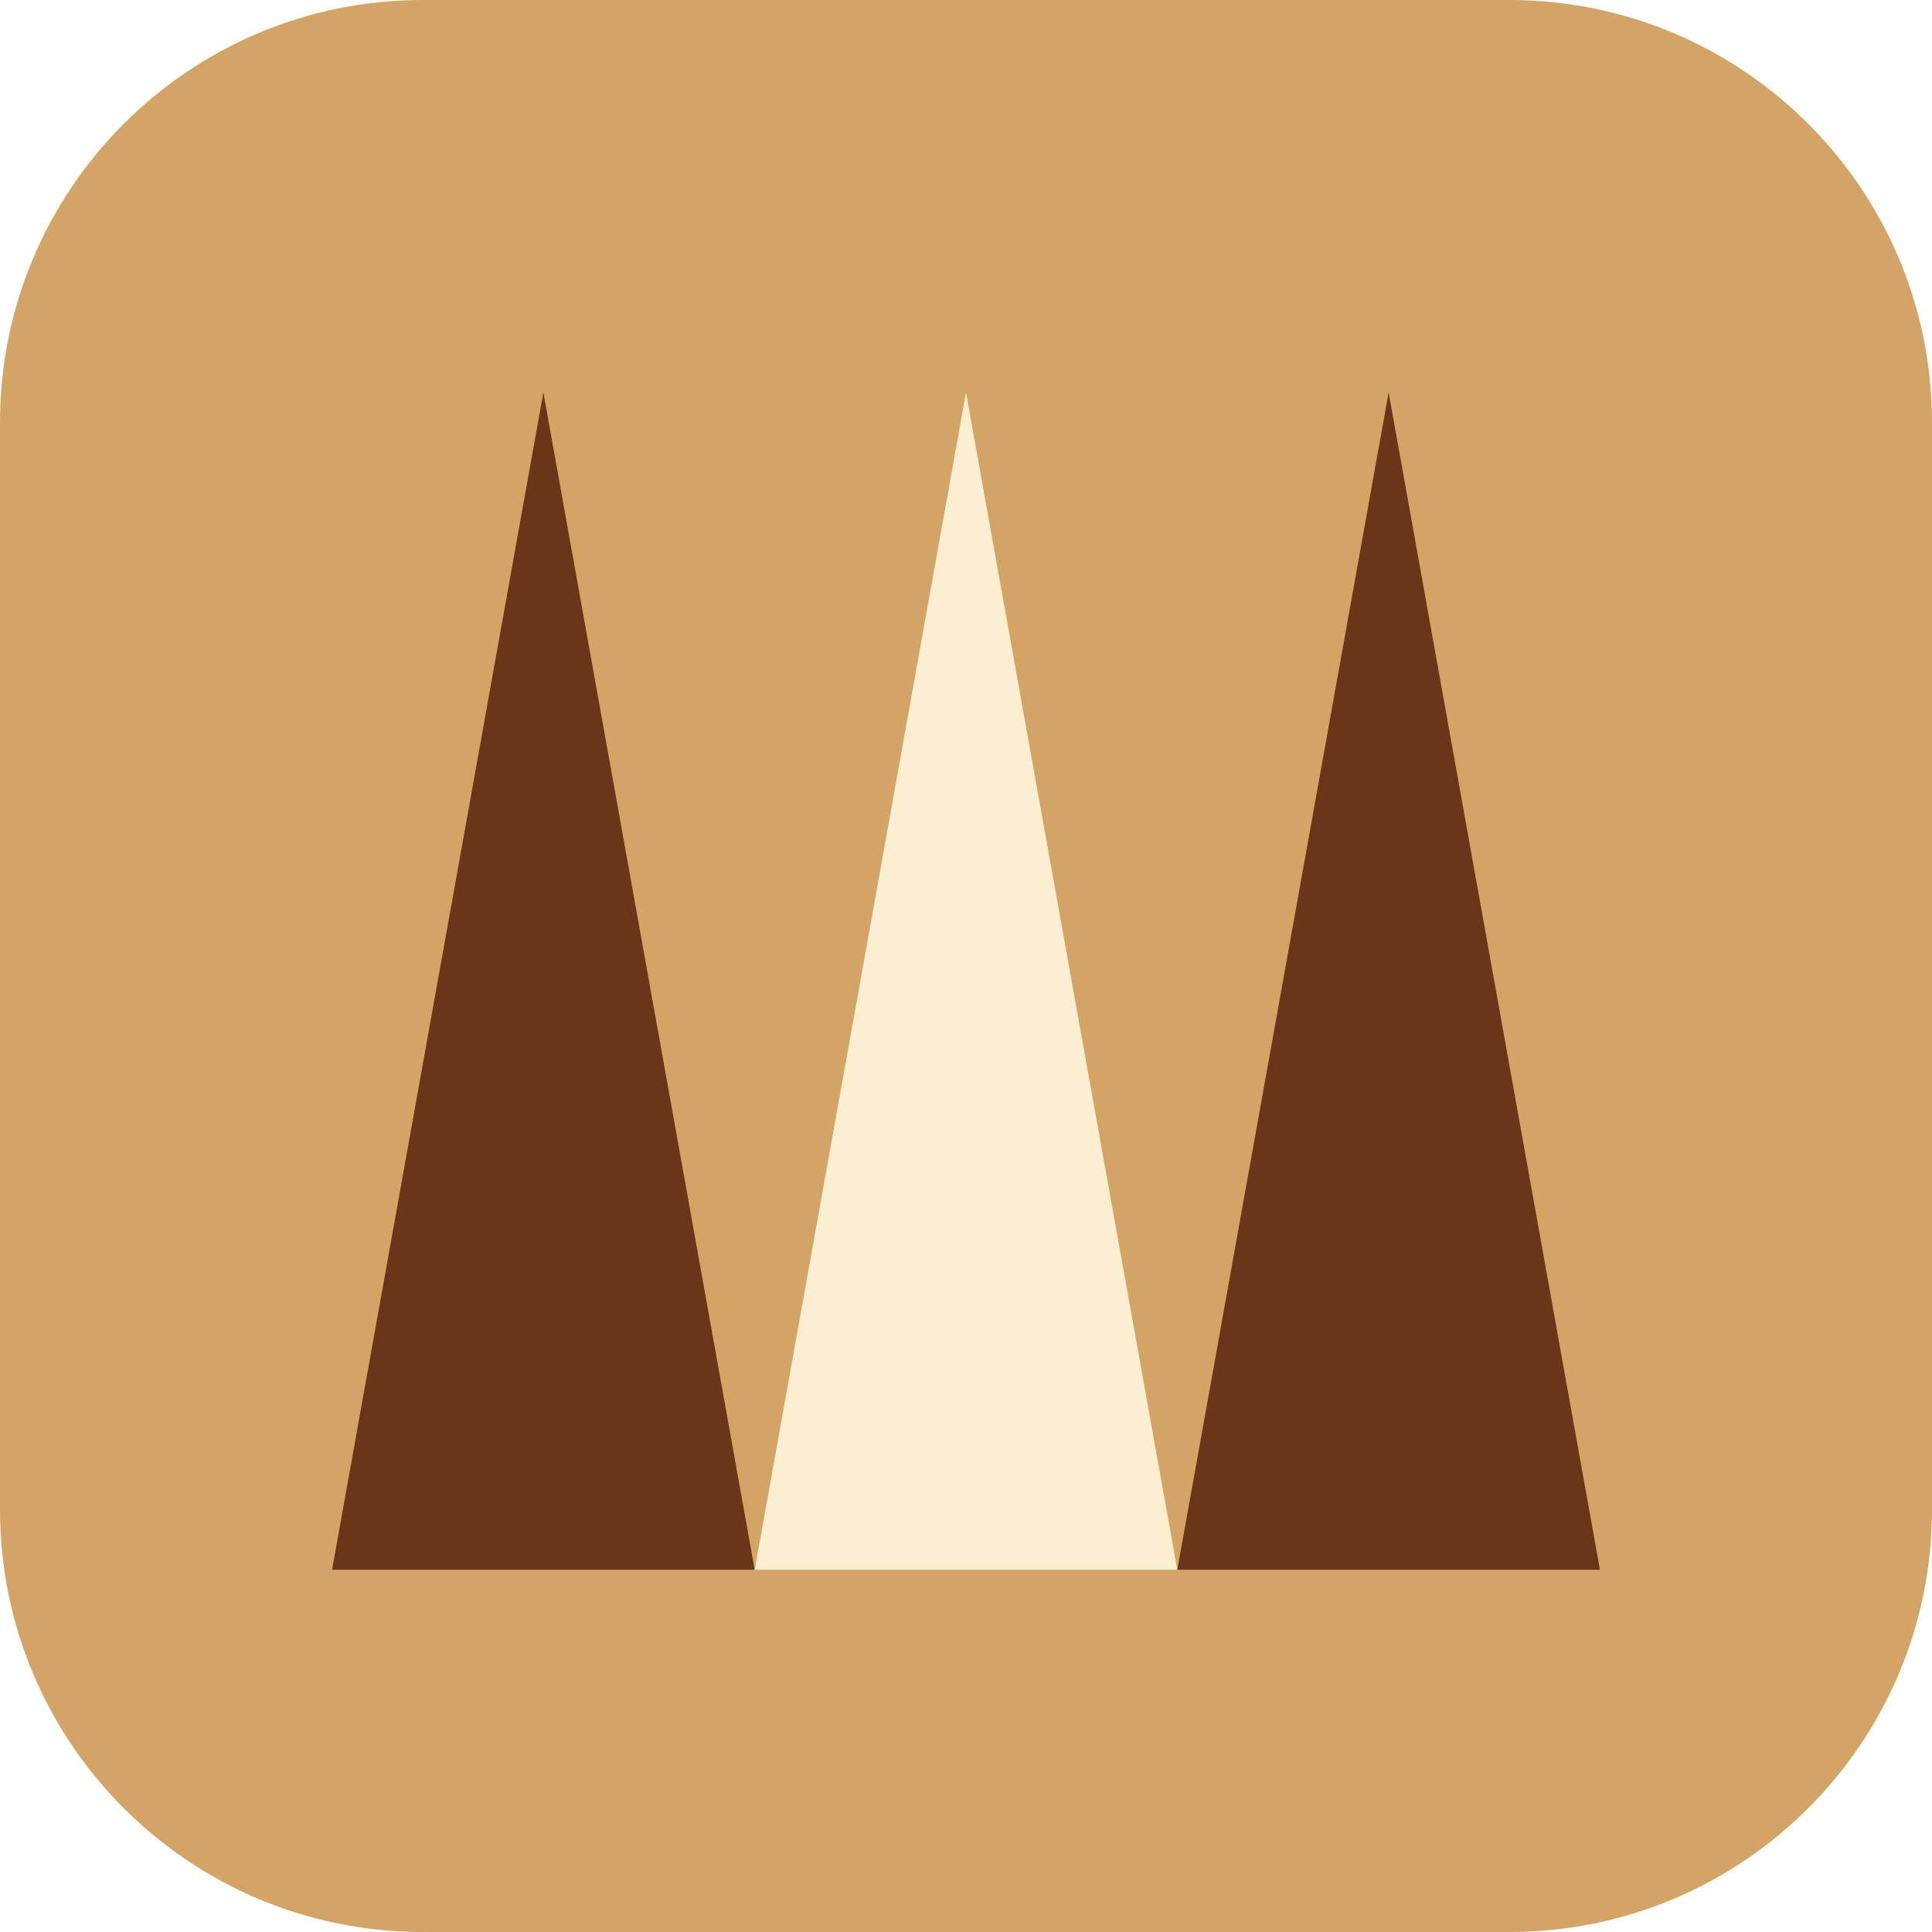
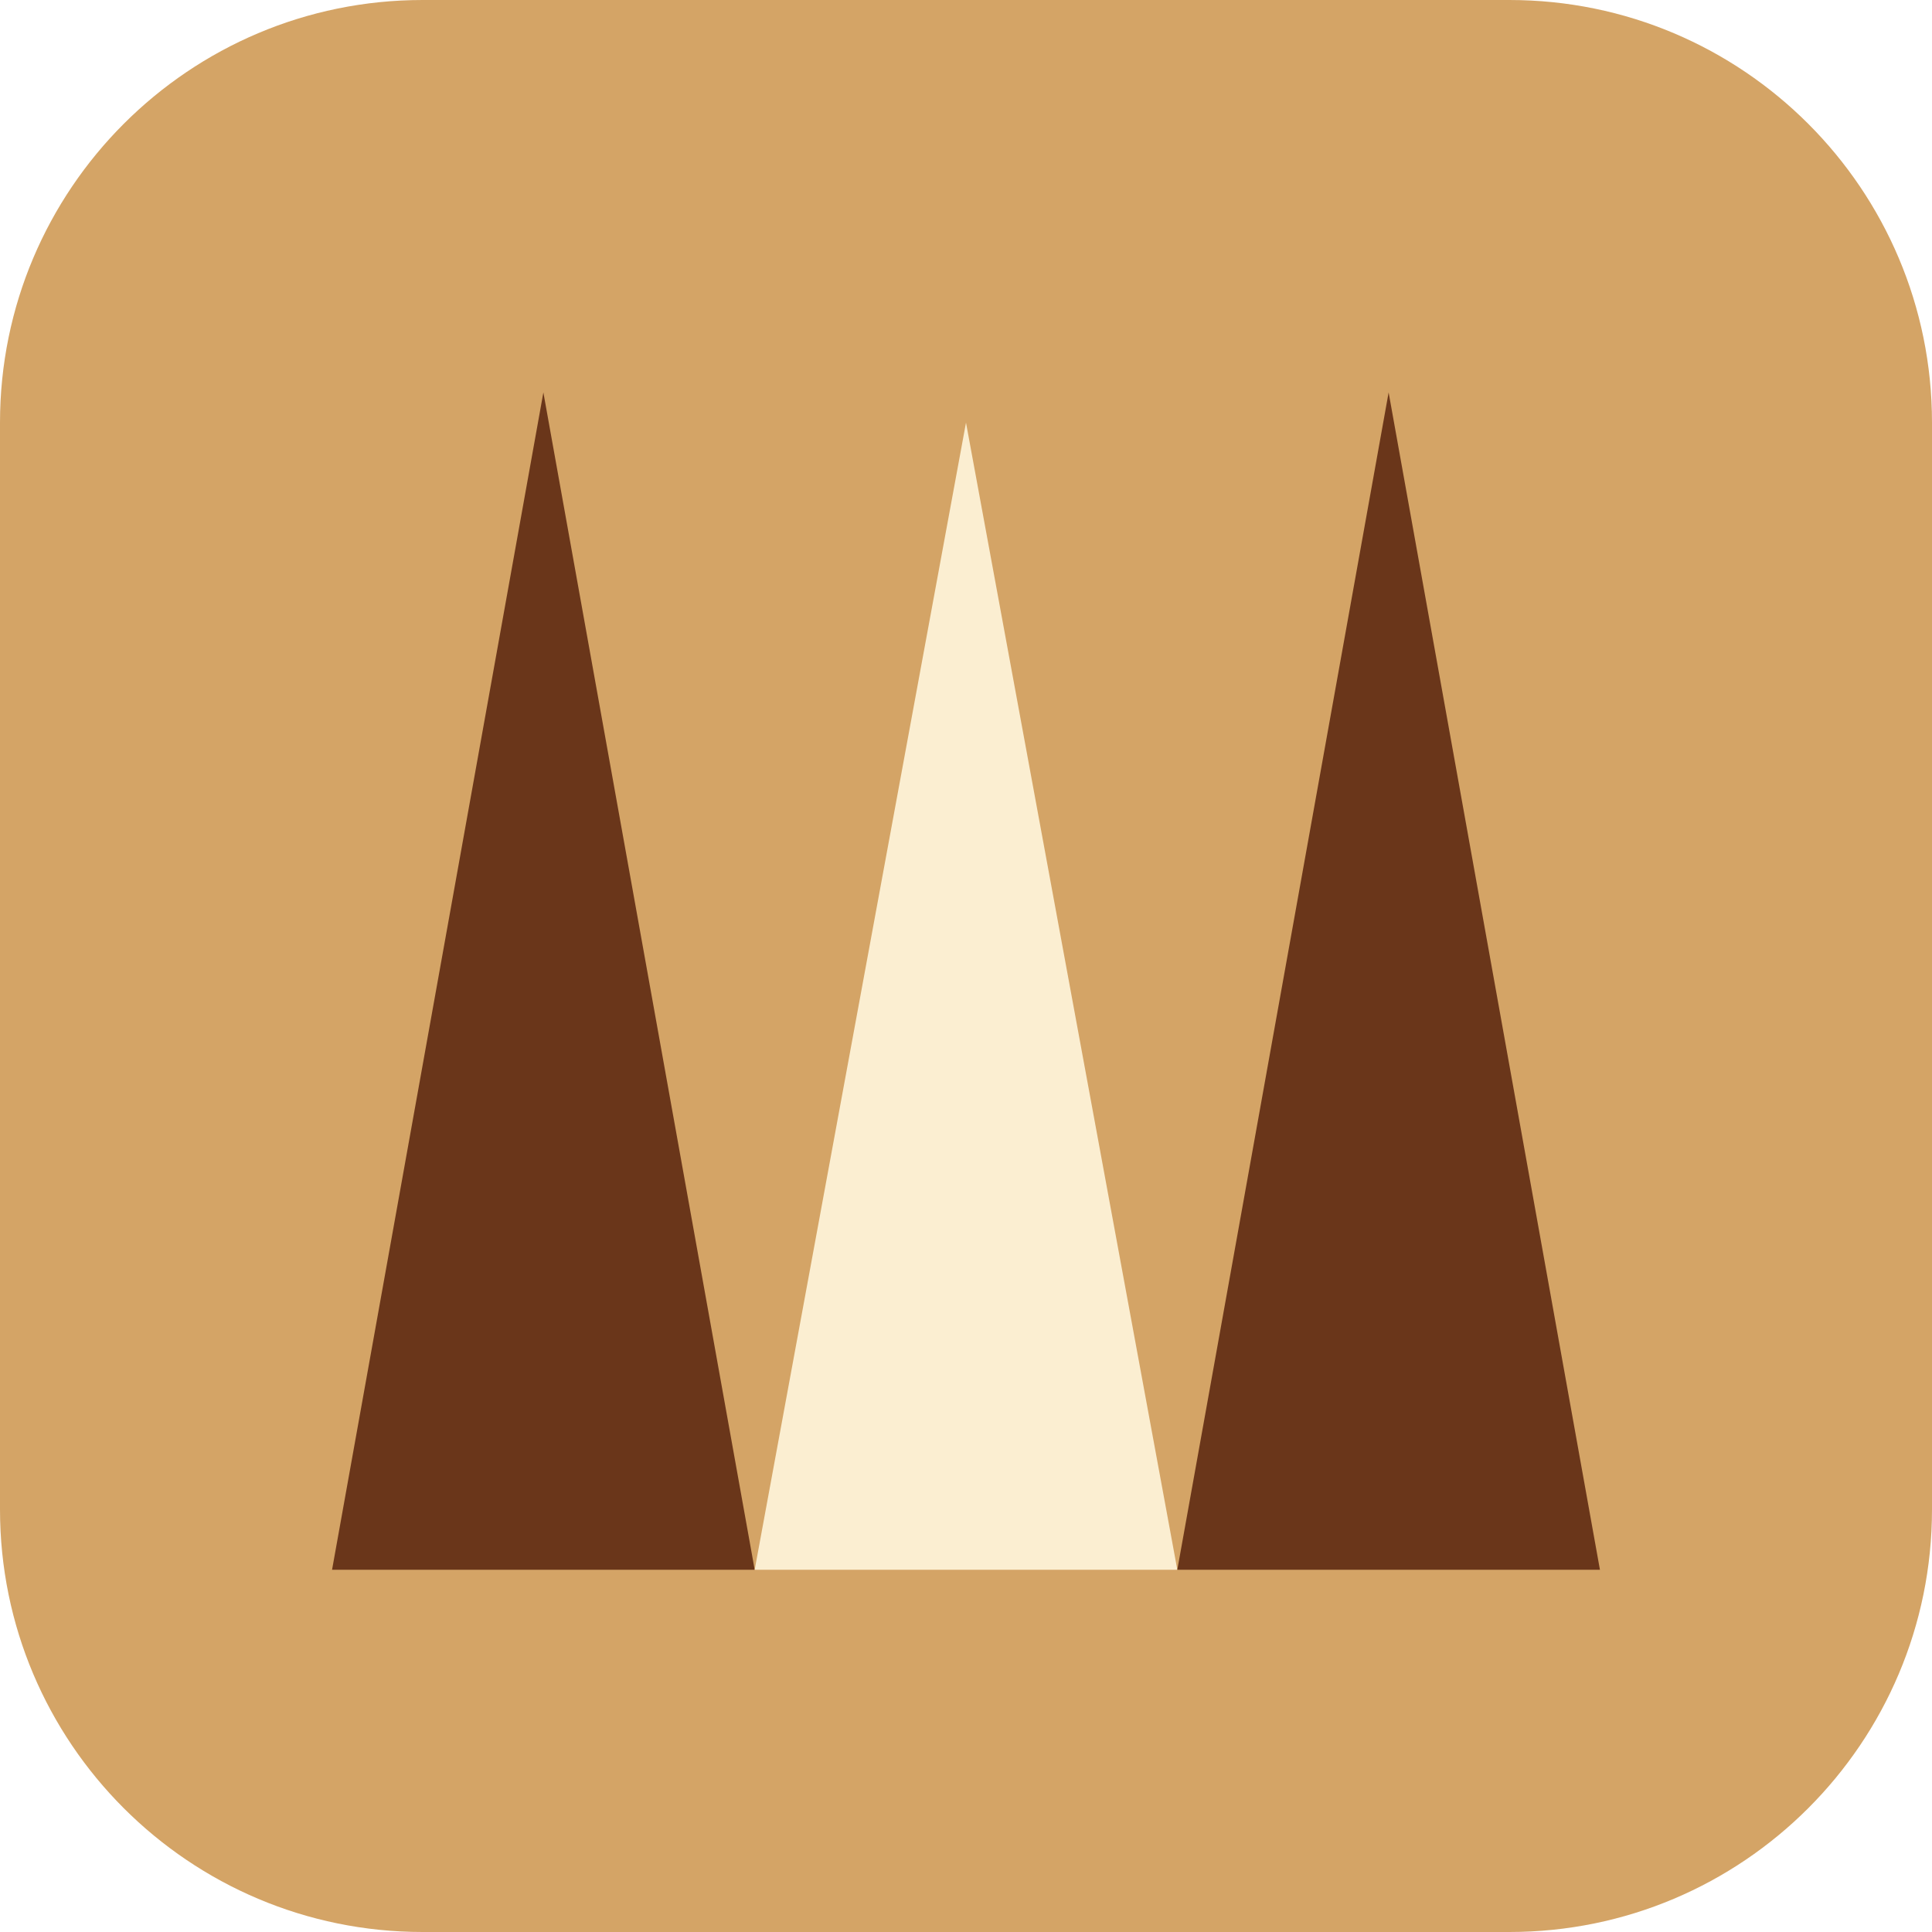
<svg xmlns="http://www.w3.org/2000/svg" viewBox="0 0 512 512">
  <rect width="512" height="512" rx="112" fill="#d4a466" />
-   <polygon points="88,416 200,416 144.0,104" fill="#6a361a" />
-   <polygon points="200,416 312,416 256.0,104" fill="#fbeed1" />
-   <polygon points="312,416 424,416 368.0,104" fill="#6a361a" />
+   <polygon points="88,416 200,416 144,104" fill="#6a361a" />
+   <polygon points="200,416 312,416 256,112" fill="#fbeed1" />
+   <polygon points="312,416 424,416 368,104" fill="#6a361a" />
</svg>
